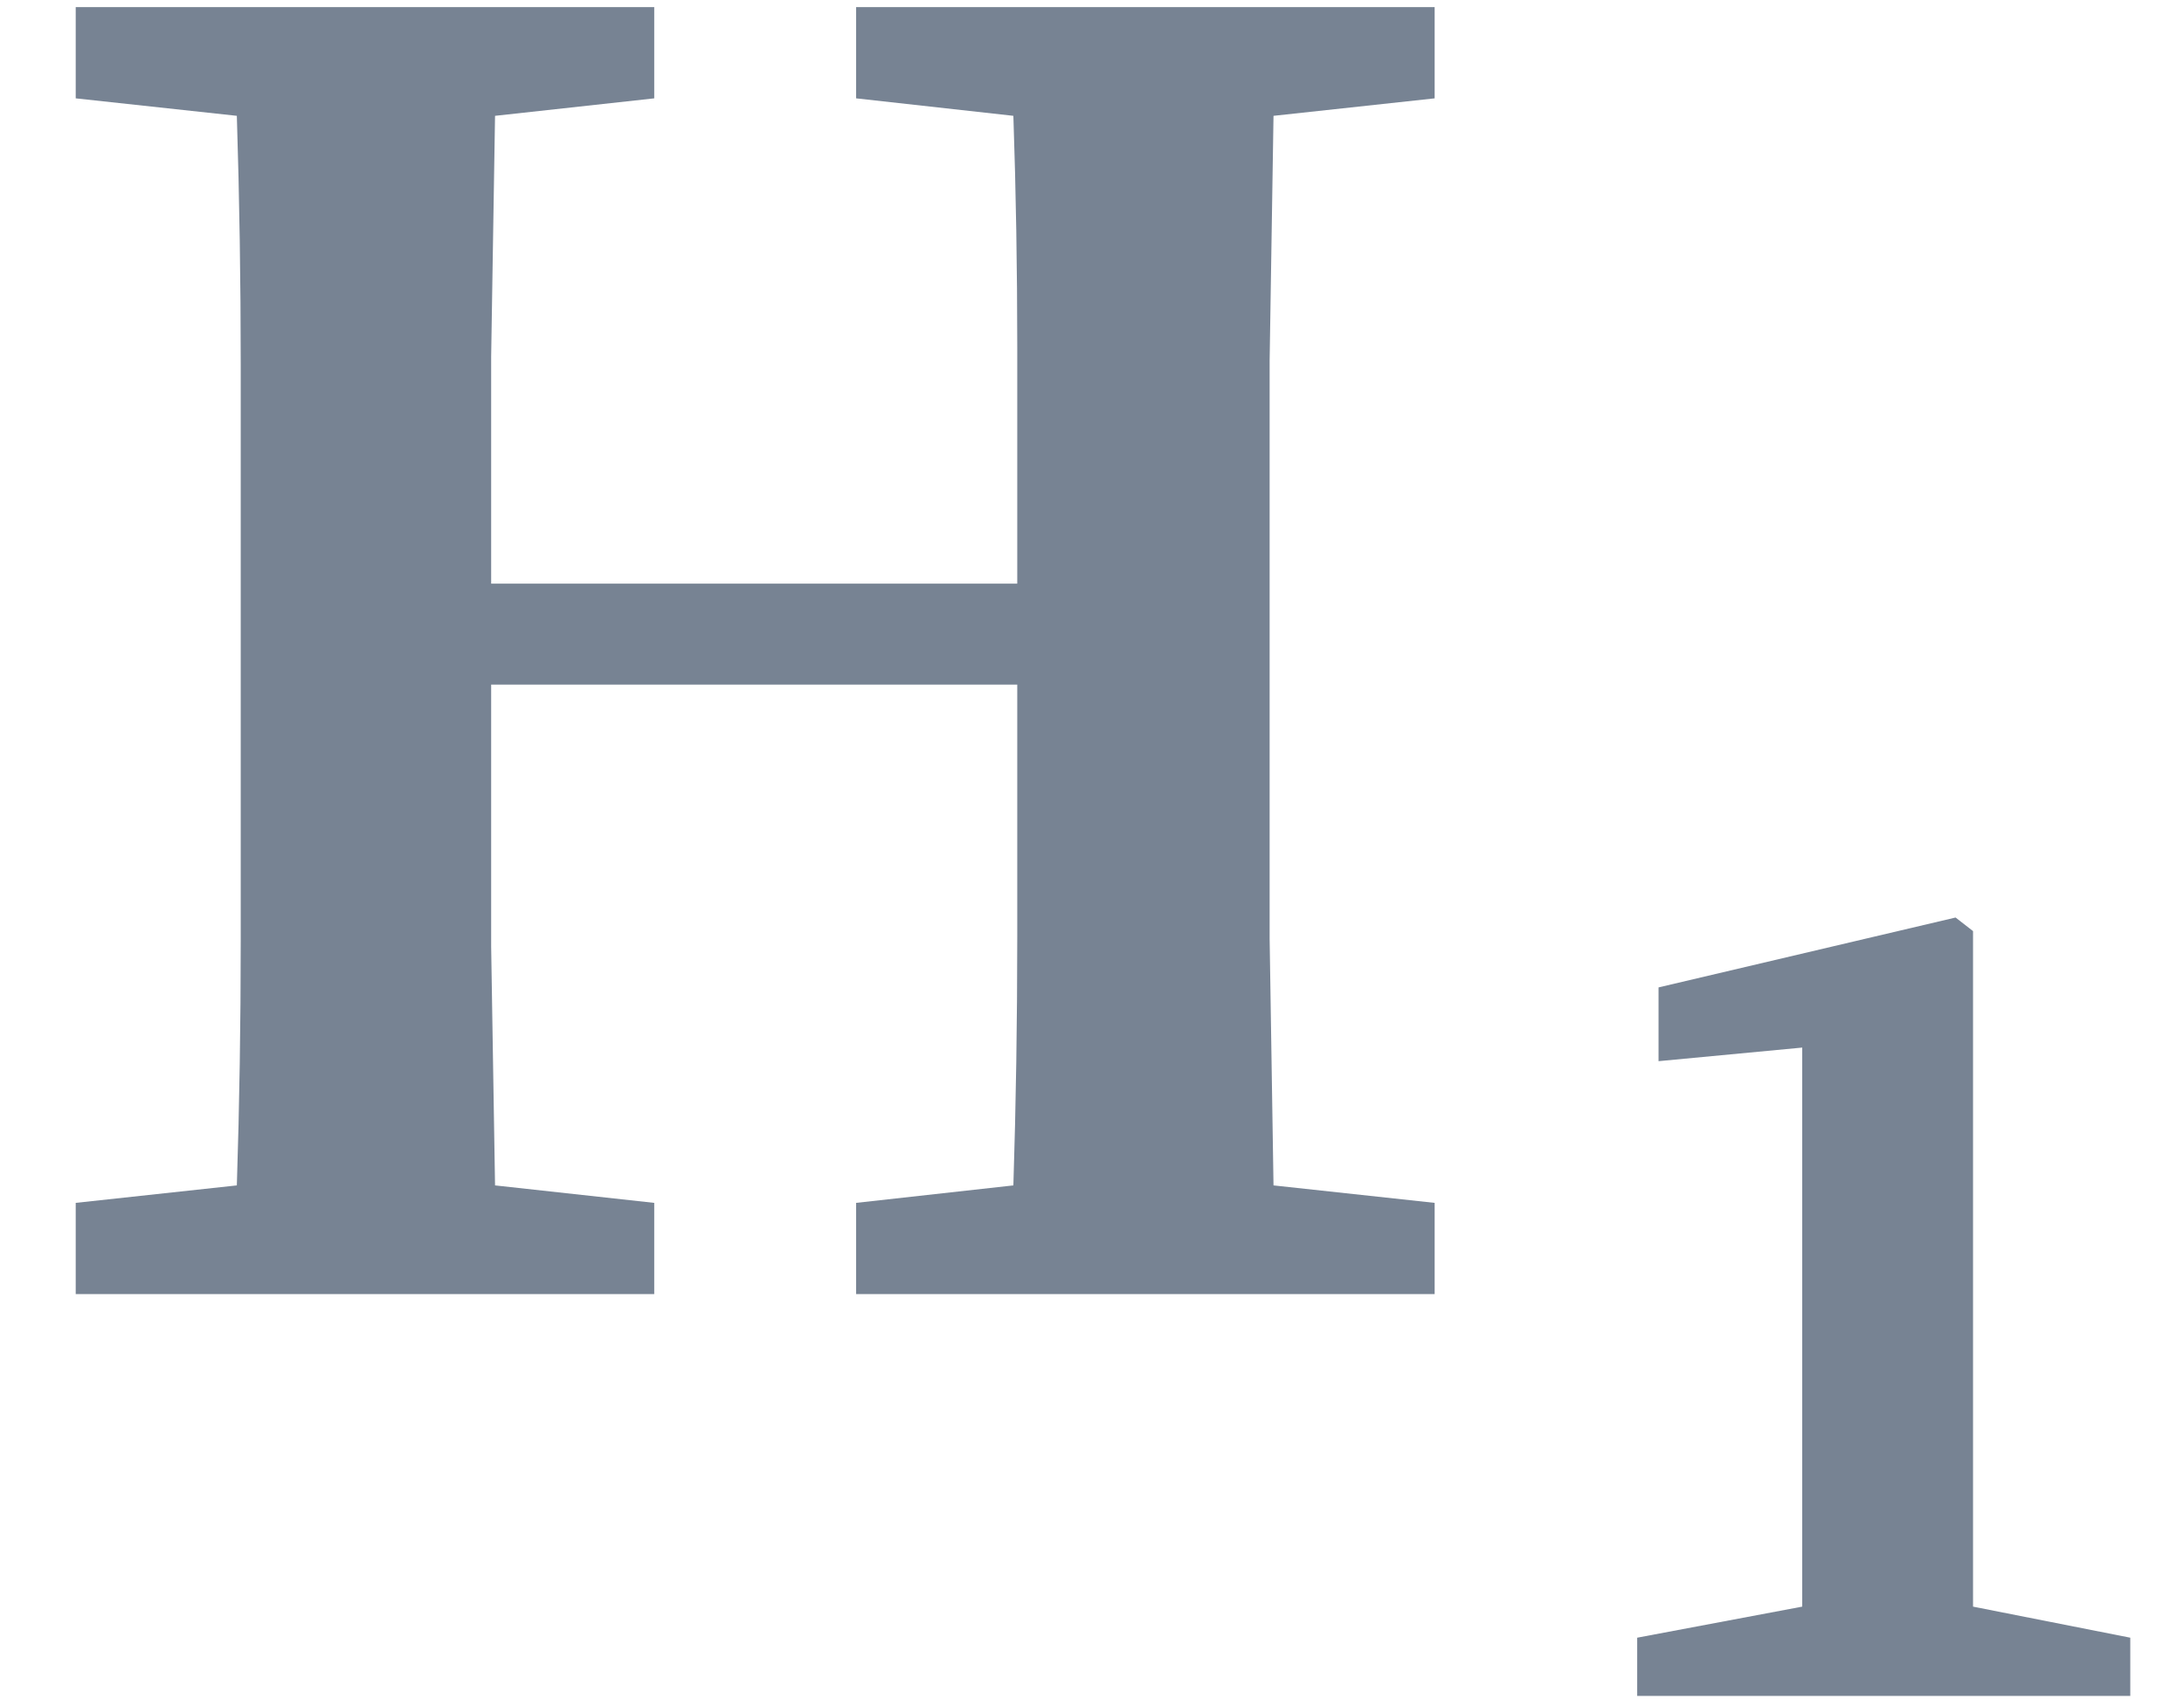
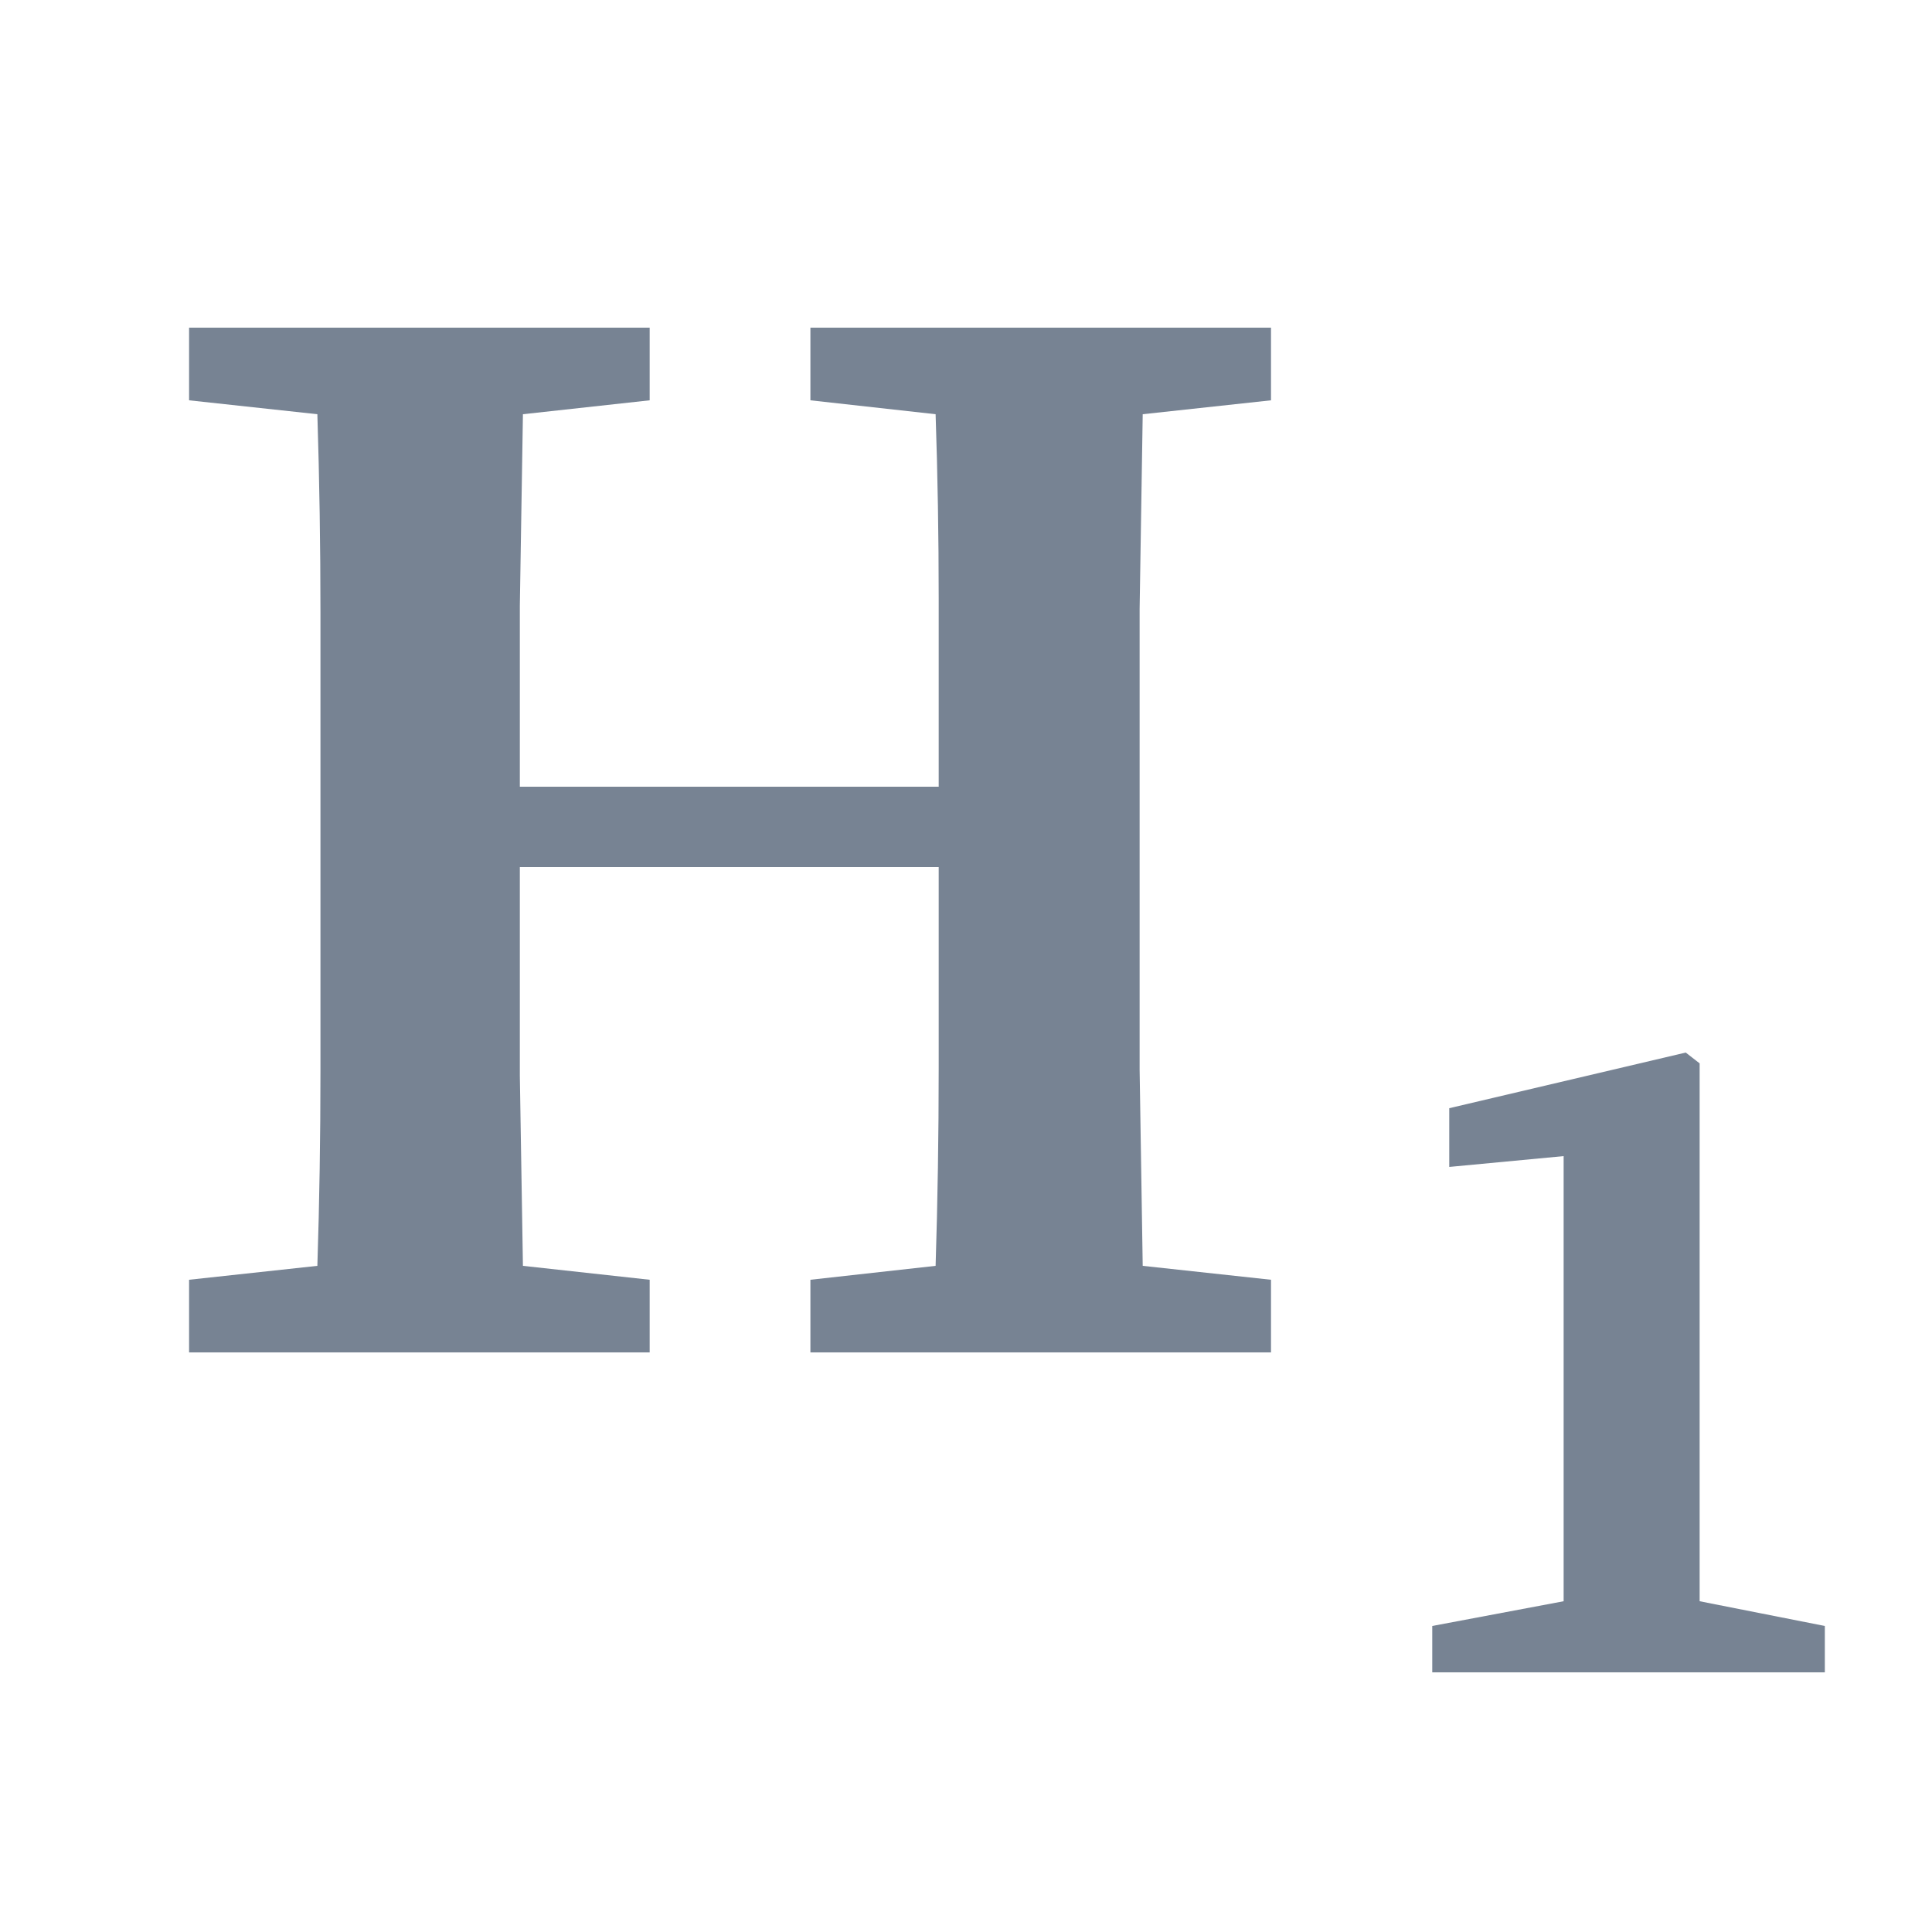
- <svg xmlns="http://www.w3.org/2000/svg" width="27" height="21" viewBox="0 0 27 21" fill="none">
-   <path d="M10.584 1.216V0.088H17.736V1.216L15.744 1.432C15.728 2.424 15.712 3.432 15.696 4.456C15.696 5.464 15.696 6.488 15.696 7.528V8.56C15.696 9.568 15.696 10.584 15.696 11.608C15.712 12.616 15.728 13.632 15.744 14.656L17.736 14.872V16H10.584V14.872L12.528 14.656C12.56 13.648 12.576 12.624 12.576 11.584C12.576 10.544 12.576 9.504 12.576 8.464H6.072C6.072 9.616 6.072 10.696 6.072 11.704C6.088 12.712 6.104 13.696 6.12 14.656L8.088 14.872V16H0.936V14.872L2.928 14.656C2.96 13.664 2.976 12.656 2.976 11.632C2.976 10.608 2.976 9.584 2.976 8.56V7.528C2.976 6.52 2.976 5.512 2.976 4.504C2.976 3.48 2.96 2.456 2.928 1.432L0.936 1.216V0.088H8.088V1.216L6.12 1.432C6.104 2.424 6.088 3.416 6.072 4.408C6.072 5.4 6.072 6.336 6.072 7.216H12.576C12.576 6.224 12.576 5.248 12.576 4.288C12.576 3.328 12.56 2.376 12.528 1.432L10.584 1.216ZM20.504 12.208L24.176 11.344L24.392 11.512V19.864L26.336 20.248V20.968H20.24V20.248L22.28 19.864V12.952L20.504 13.12V12.208Z" fill="#778393" />
+ <svg xmlns="http://www.w3.org/2000/svg" width="30" height="30" viewBox="0 0 30 30" fill="none">
+   <path d="M12.584 6.216V5.088H19.736V6.216L17.744 6.432C17.728 7.424 17.712 8.432 17.696 9.456C17.696 10.464 17.696 11.488 17.696 12.528V13.56C17.696 14.568 17.696 15.584 17.696 16.608C17.712 17.616 17.728 18.632 17.744 19.656L19.736 19.872V21H12.584V19.872L14.528 19.656C14.56 18.648 14.576 17.624 14.576 16.584C14.576 15.544 14.576 14.504 14.576 13.464H8.072C8.072 14.616 8.072 15.696 8.072 16.704C8.088 17.712 8.104 18.696 8.12 19.656L10.088 19.872V21H2.936V19.872L4.928 19.656C4.96 18.664 4.976 17.656 4.976 16.632C4.976 15.608 4.976 14.584 4.976 13.56V12.528C4.976 11.52 4.976 10.512 4.976 9.504C4.976 8.48 4.96 7.456 4.928 6.432L2.936 6.216V5.088H10.088V6.216L8.12 6.432C8.104 7.424 8.088 8.416 8.072 9.408C8.072 10.4 8.072 11.336 8.072 12.216H14.576C14.576 11.224 14.576 10.248 14.576 9.288C14.576 8.328 14.56 7.376 14.528 6.432L12.584 6.216Z" fill="#778393" />
+   <path d="M22.504 17.208L26.176 16.344L26.392 16.512V24.864L28.336 25.248V25.968H22.24V25.248L24.28 24.864V17.952L22.504 18.12V17.208Z" fill="#778393" />
</svg>
